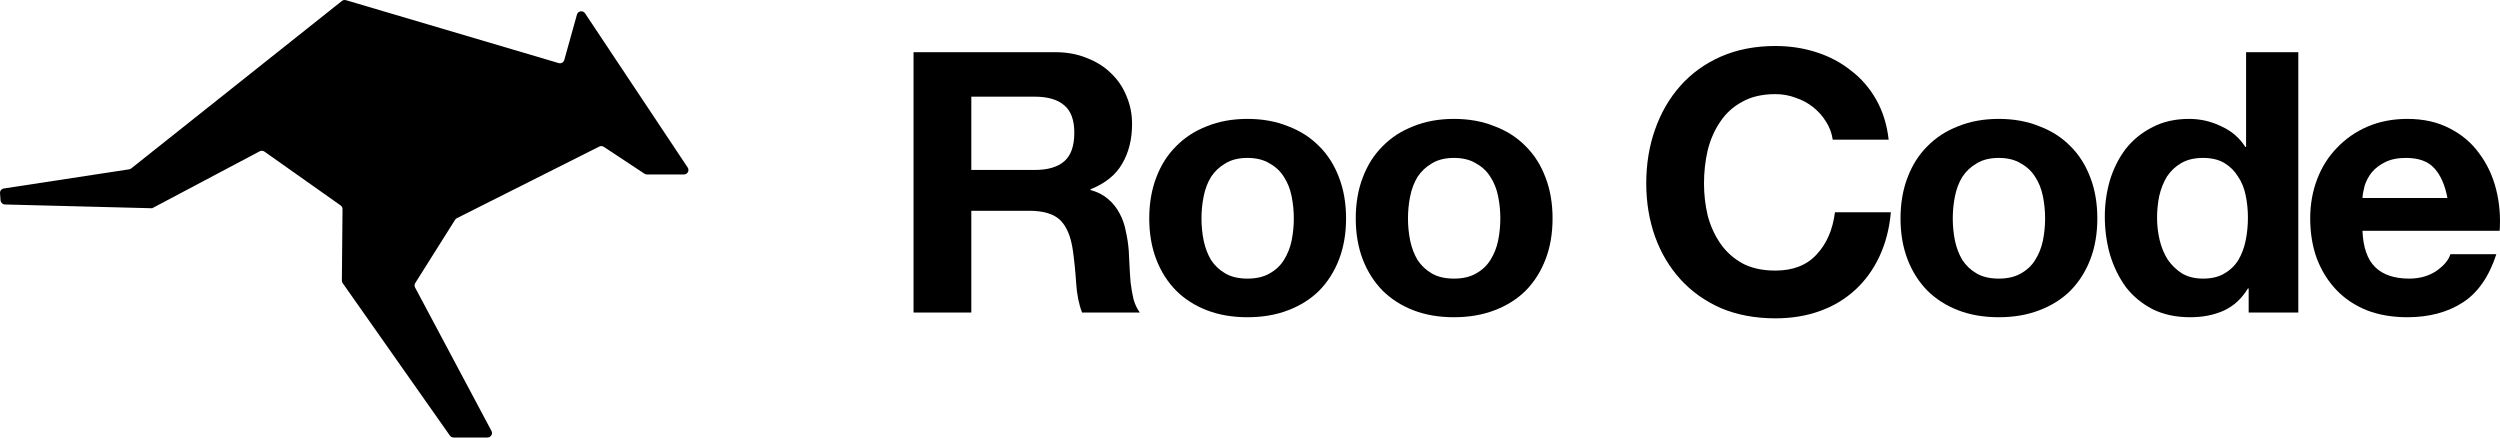
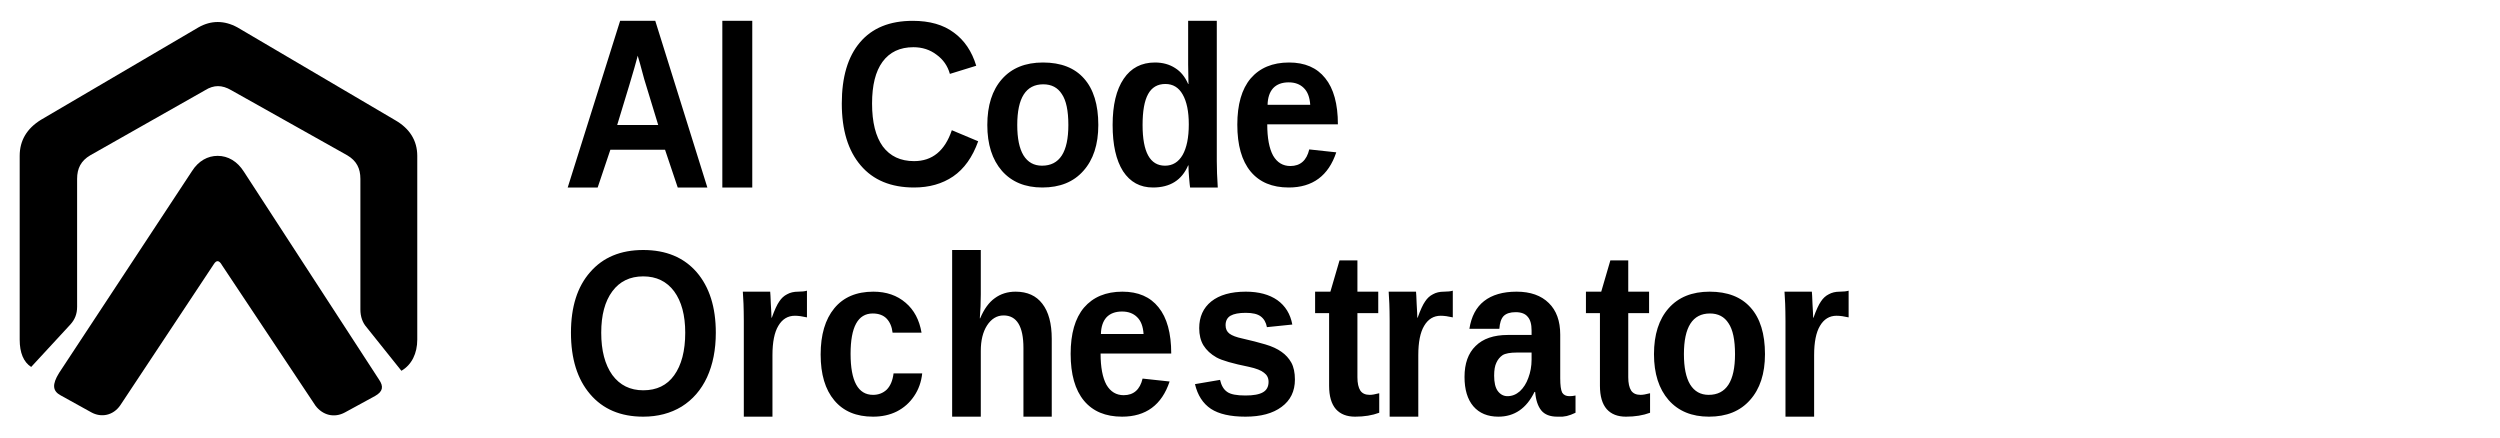
<svg xmlns="http://www.w3.org/2000/svg" width="120" height="21" viewBox="0 0 120 21" fill="none">
-   <path d="M27.694 0.699L27.085 2.88C27.053 2.996 26.931 3.062 26.816 3.028L16.607 0.009C16.539 -0.011 16.466 0.003 16.411 0.047L6.3 8.083C6.271 8.107 6.236 8.122 6.198 8.128L0.183 9.047C0.072 9.064 -0.008 9.163 0.001 9.274L0.027 9.617C0.035 9.726 0.126 9.812 0.236 9.815L7.224 9.994L7.303 9.996L12.466 7.262C12.538 7.224 12.626 7.23 12.693 7.277L16.351 9.861C16.408 9.902 16.442 9.967 16.441 10.037L16.41 13.466C16.41 13.511 16.424 13.554 16.449 13.591L21.594 20.908C21.635 20.966 21.701 21 21.771 21H23.4C23.563 21 23.667 20.829 23.591 20.686L19.924 13.8C19.888 13.733 19.891 13.652 19.931 13.587L21.843 10.551C21.864 10.518 21.894 10.491 21.929 10.473L28.765 7.035C28.834 7 28.917 7.005 28.982 7.048L30.936 8.339C30.971 8.362 31.013 8.374 31.055 8.374H32.83C33.002 8.374 33.105 8.185 33.01 8.043L28.082 0.638C27.98 0.485 27.743 0.522 27.694 0.699Z" fill="black" />
-   <path d="M46.623 8.158H49.66C50.296 8.158 50.773 8.018 51.09 7.737C51.408 7.457 51.567 7.003 51.567 6.372C51.567 5.766 51.408 5.328 51.09 5.06C50.773 4.78 50.296 4.64 49.66 4.64H46.623V8.158ZM43.85 2.505H50.649C51.214 2.505 51.72 2.598 52.167 2.785C52.627 2.96 53.015 3.205 53.333 3.52C53.663 3.835 53.91 4.202 54.075 4.622C54.251 5.031 54.339 5.474 54.339 5.952C54.339 6.688 54.181 7.323 53.863 7.86C53.557 8.397 53.05 8.805 52.344 9.085V9.12C52.685 9.213 52.968 9.359 53.192 9.557C53.415 9.744 53.598 9.972 53.739 10.24C53.88 10.497 53.98 10.783 54.039 11.098C54.11 11.412 54.157 11.727 54.181 12.043C54.192 12.241 54.204 12.474 54.216 12.742C54.228 13.011 54.245 13.285 54.269 13.565C54.304 13.845 54.351 14.113 54.41 14.37C54.481 14.615 54.581 14.825 54.71 15H51.938C51.785 14.603 51.691 14.131 51.655 13.582C51.62 13.034 51.567 12.509 51.496 12.008C51.402 11.354 51.202 10.876 50.896 10.572C50.59 10.269 50.09 10.117 49.395 10.117H46.623V15H43.85V2.505Z" fill="black" />
-   <path d="M57.671 10.485C57.671 10.847 57.706 11.203 57.777 11.553C57.848 11.891 57.965 12.2 58.13 12.48C58.307 12.748 58.536 12.964 58.819 13.127C59.102 13.291 59.455 13.373 59.879 13.373C60.302 13.373 60.655 13.291 60.938 13.127C61.232 12.964 61.462 12.748 61.627 12.48C61.803 12.2 61.927 11.891 61.997 11.553C62.068 11.203 62.103 10.847 62.103 10.485C62.103 10.123 62.068 9.768 61.997 9.418C61.927 9.068 61.803 8.758 61.627 8.49C61.462 8.222 61.232 8.006 60.938 7.843C60.655 7.668 60.302 7.58 59.879 7.58C59.455 7.58 59.102 7.668 58.819 7.843C58.536 8.006 58.307 8.222 58.13 8.49C57.965 8.758 57.848 9.068 57.777 9.418C57.706 9.768 57.671 10.123 57.671 10.485ZM55.164 10.485C55.164 9.762 55.276 9.108 55.499 8.525C55.723 7.93 56.041 7.428 56.453 7.02C56.865 6.6 57.359 6.279 57.936 6.058C58.513 5.824 59.16 5.707 59.879 5.707C60.597 5.707 61.244 5.824 61.821 6.058C62.41 6.279 62.91 6.6 63.322 7.02C63.734 7.428 64.052 7.93 64.275 8.525C64.499 9.108 64.611 9.762 64.611 10.485C64.611 11.208 64.499 11.862 64.275 12.445C64.052 13.028 63.734 13.53 63.322 13.95C62.91 14.358 62.41 14.673 61.821 14.895C61.244 15.117 60.597 15.227 59.879 15.227C59.16 15.227 58.513 15.117 57.936 14.895C57.359 14.673 56.865 14.358 56.453 13.95C56.041 13.53 55.723 13.028 55.499 12.445C55.276 11.862 55.164 11.208 55.164 10.485Z" fill="black" />
-   <path d="M67.583 10.485C67.583 10.847 67.618 11.203 67.689 11.553C67.76 11.891 67.877 12.2 68.042 12.48C68.219 12.748 68.448 12.964 68.731 13.127C69.013 13.291 69.367 13.373 69.79 13.373C70.214 13.373 70.567 13.291 70.85 13.127C71.144 12.964 71.374 12.748 71.539 12.48C71.715 12.2 71.839 11.891 71.909 11.553C71.98 11.203 72.016 10.847 72.016 10.485C72.016 10.123 71.98 9.768 71.909 9.418C71.839 9.068 71.715 8.758 71.539 8.49C71.374 8.222 71.144 8.006 70.85 7.843C70.567 7.668 70.214 7.58 69.79 7.58C69.367 7.58 69.013 7.668 68.731 7.843C68.448 8.006 68.219 8.222 68.042 8.49C67.877 8.758 67.76 9.068 67.689 9.418C67.618 9.768 67.583 10.123 67.583 10.485ZM65.076 10.485C65.076 9.762 65.188 9.108 65.411 8.525C65.635 7.93 65.953 7.428 66.365 7.02C66.777 6.6 67.271 6.279 67.848 6.058C68.425 5.824 69.072 5.707 69.79 5.707C70.509 5.707 71.156 5.824 71.733 6.058C72.322 6.279 72.822 6.6 73.234 7.02C73.646 7.428 73.964 7.93 74.187 8.525C74.411 9.108 74.523 9.762 74.523 10.485C74.523 11.208 74.411 11.862 74.187 12.445C73.964 13.028 73.646 13.53 73.234 13.95C72.822 14.358 72.322 14.673 71.733 14.895C71.156 15.117 70.509 15.227 69.79 15.227C69.072 15.227 68.425 15.117 67.848 14.895C67.271 14.673 66.777 14.358 66.365 13.95C65.953 13.53 65.635 13.028 65.411 12.445C65.188 11.862 65.076 11.208 65.076 10.485Z" fill="black" />
-   <path d="M87.972 6.705C87.925 6.39 87.819 6.104 87.654 5.848C87.49 5.579 87.284 5.346 87.036 5.147C86.789 4.949 86.507 4.798 86.189 4.692C85.883 4.576 85.559 4.518 85.218 4.518C84.594 4.518 84.064 4.64 83.628 4.885C83.193 5.118 82.84 5.439 82.569 5.848C82.298 6.244 82.098 6.699 81.969 7.213C81.851 7.726 81.792 8.257 81.792 8.805C81.792 9.33 81.851 9.843 81.969 10.345C82.098 10.835 82.298 11.278 82.569 11.675C82.84 12.072 83.193 12.393 83.628 12.637C84.064 12.871 84.594 12.988 85.218 12.988C86.065 12.988 86.724 12.731 87.195 12.217C87.678 11.704 87.972 11.027 88.078 10.188H90.762C90.692 10.969 90.509 11.675 90.215 12.305C89.921 12.935 89.532 13.472 89.049 13.915C88.567 14.358 88.002 14.697 87.354 14.93C86.707 15.163 85.995 15.28 85.218 15.28C84.252 15.28 83.381 15.117 82.604 14.79C81.839 14.452 81.192 13.991 80.662 13.408C80.132 12.824 79.726 12.142 79.443 11.36C79.161 10.567 79.02 9.715 79.02 8.805C79.02 7.872 79.161 7.008 79.443 6.215C79.726 5.41 80.132 4.71 80.662 4.115C81.192 3.52 81.839 3.053 82.604 2.715C83.381 2.377 84.252 2.208 85.218 2.208C85.912 2.208 86.566 2.307 87.178 2.505C87.802 2.703 88.355 2.995 88.838 3.38C89.332 3.753 89.738 4.22 90.056 4.78C90.374 5.34 90.574 5.982 90.656 6.705H87.972Z" fill="black" />
-   <path d="M93.733 10.485C93.733 10.847 93.768 11.203 93.838 11.553C93.909 11.891 94.027 12.2 94.192 12.48C94.368 12.748 94.598 12.964 94.88 13.127C95.163 13.291 95.516 13.373 95.94 13.373C96.364 13.373 96.717 13.291 96.999 13.127C97.294 12.964 97.523 12.748 97.688 12.48C97.865 12.2 97.988 11.891 98.059 11.553C98.129 11.203 98.165 10.847 98.165 10.485C98.165 10.123 98.129 9.768 98.059 9.418C97.988 9.068 97.865 8.758 97.688 8.49C97.523 8.222 97.294 8.006 96.999 7.843C96.717 7.668 96.364 7.58 95.94 7.58C95.516 7.58 95.163 7.668 94.88 7.843C94.598 8.006 94.368 8.222 94.192 8.49C94.027 8.758 93.909 9.068 93.838 9.418C93.768 9.768 93.733 10.123 93.733 10.485ZM91.225 10.485C91.225 9.762 91.337 9.108 91.561 8.525C91.784 7.93 92.102 7.428 92.514 7.02C92.926 6.6 93.421 6.279 93.998 6.058C94.574 5.824 95.222 5.707 95.94 5.707C96.658 5.707 97.305 5.824 97.882 6.058C98.471 6.279 98.971 6.6 99.383 7.02C99.795 7.428 100.113 7.93 100.337 8.525C100.56 9.108 100.672 9.762 100.672 10.485C100.672 11.208 100.56 11.862 100.337 12.445C100.113 13.028 99.795 13.53 99.383 13.95C98.971 14.358 98.471 14.673 97.882 14.895C97.305 15.117 96.658 15.227 95.94 15.227C95.222 15.227 94.574 15.117 93.998 14.895C93.421 14.673 92.926 14.358 92.514 13.95C92.102 13.53 91.784 13.028 91.561 12.445C91.337 11.862 91.225 11.208 91.225 10.485Z" fill="black" />
-   <path d="M107.9 10.45C107.9 10.077 107.865 9.721 107.794 9.383C107.724 9.033 107.6 8.729 107.424 8.473C107.259 8.204 107.041 7.988 106.77 7.825C106.499 7.662 106.158 7.58 105.746 7.58C105.334 7.58 104.987 7.662 104.704 7.825C104.422 7.988 104.192 8.204 104.015 8.473C103.851 8.741 103.727 9.05 103.645 9.4C103.574 9.738 103.539 10.094 103.539 10.467C103.539 10.818 103.58 11.168 103.662 11.518C103.745 11.867 103.874 12.182 104.051 12.463C104.239 12.731 104.469 12.953 104.739 13.127C105.022 13.291 105.357 13.373 105.746 13.373C106.158 13.373 106.499 13.291 106.77 13.127C107.053 12.964 107.276 12.748 107.441 12.48C107.606 12.2 107.724 11.885 107.794 11.535C107.865 11.185 107.9 10.823 107.9 10.45ZM107.936 13.845H107.9C107.606 14.335 107.218 14.691 106.735 14.912C106.264 15.123 105.728 15.227 105.128 15.227C104.445 15.227 103.845 15.099 103.327 14.842C102.809 14.574 102.379 14.218 102.038 13.775C101.708 13.32 101.455 12.801 101.278 12.217C101.114 11.634 101.031 11.027 101.031 10.398C101.031 9.791 101.114 9.207 101.278 8.648C101.455 8.076 101.708 7.574 102.038 7.143C102.379 6.711 102.803 6.367 103.309 6.11C103.815 5.842 104.404 5.707 105.075 5.707C105.616 5.707 106.129 5.824 106.611 6.058C107.106 6.279 107.494 6.612 107.777 7.055H107.812V2.505H110.319V15H107.936V13.845Z" fill="black" />
-   <path d="M117.477 9.505C117.359 8.875 117.147 8.397 116.841 8.07C116.547 7.743 116.094 7.58 115.481 7.58C115.081 7.58 114.746 7.65 114.475 7.79C114.216 7.918 114.004 8.082 113.839 8.28C113.686 8.478 113.574 8.688 113.504 8.91C113.445 9.132 113.41 9.33 113.398 9.505H117.477ZM113.398 11.08C113.433 11.885 113.639 12.468 114.016 12.83C114.393 13.192 114.934 13.373 115.64 13.373C116.147 13.373 116.582 13.25 116.947 13.005C117.312 12.748 117.536 12.48 117.618 12.2H119.825C119.472 13.285 118.931 14.061 118.201 14.527C117.471 14.994 116.588 15.227 115.552 15.227C114.834 15.227 114.187 15.117 113.61 14.895C113.033 14.662 112.544 14.335 112.144 13.915C111.744 13.495 111.432 12.993 111.208 12.41C110.996 11.827 110.89 11.185 110.89 10.485C110.89 9.808 111.002 9.178 111.226 8.595C111.449 8.012 111.767 7.51 112.179 7.09C112.591 6.658 113.08 6.32 113.645 6.075C114.222 5.83 114.858 5.707 115.552 5.707C116.329 5.707 117.006 5.859 117.583 6.162C118.16 6.454 118.631 6.851 118.995 7.353C119.372 7.854 119.643 8.426 119.808 9.068C119.973 9.709 120.031 10.38 119.984 11.08H113.398Z" fill="black" />
+   <g transform="scale(0.02625) translate(-226 -152)">
+     <path fill="black" d="M262 773V437C262 409 275 387 301 371L589 202C612 189 636 189 660 202L949 372C975 387 989 409 989 437V773C989 798 979 819 960 830L896 750C889 742 885 731 885 718V479C885 460 878 446 861 436L649 317C632 307 617 307 601 317L391 436C374 446 367 460 367 479V713C367 726 363 736 355 745L283 823C269 814 262 797 262 773Z" />
+     <path fill="black" d="M334 834L577 465C589 446 606 437 624 437C643 437 660 447 672 466L919 846C928 859 926 868 912 876L857 906C837 917 816 911 803 894L632 637C627 628 622 627 617 635L446 893C433 912 411 916 393 906L337 875C322 867 321 855 334 834Z" />
+   </g>
+   <path fill="black" d="M32.531 9.000 L31.922 7.188 L29.297 7.188 L28.688 9.000 L27.250 9.000 L29.766 1.000 L31.453 1.000 L33.953 9.000 Z M30.609 2.672 L30.578 2.797 C30.547 2.922 30.504 3.074 30.453 3.250 C30.410 3.418 30.133 4.336 29.625 6.000 L31.594 6.000 L30.922 3.797 L30.719 3.047 Z M34.672 9.000 L34.672 1.000 L36.109 1.000 L36.109 9.000 Z M43.875 7.734 C44.750 7.734 45.352 7.242 45.688 6.250 L46.953 6.781 C46.680 7.543 46.281 8.105 45.750 8.469 C45.227 8.824 44.602 9.000 43.875 9.000 C42.770 9.000 41.914 8.648 41.312 7.938 C40.707 7.230 40.406 6.242 40.406 4.969 C40.406 3.699 40.695 2.719 41.281 2.031 C41.863 1.344 42.707 1.000 43.812 1.000 C44.625 1.000 45.281 1.188 45.781 1.562 C46.289 1.930 46.648 2.461 46.859 3.156 L45.594 3.547 C45.488 3.164 45.273 2.855 44.953 2.625 C44.641 2.387 44.270 2.266 43.844 2.266 C43.195 2.266 42.703 2.500 42.359 2.969 C42.023 3.430 41.859 4.094 41.859 4.969 C41.859 5.867 42.031 6.555 42.375 7.031 C42.727 7.500 43.227 7.734 43.875 7.734 Z M52.719 6.000 C52.719 6.938 52.477 7.672 52.000 8.203 C51.531 8.734 50.875 9.000 50.031 9.000 C49.207 9.000 48.562 8.734 48.094 8.203 C47.625 7.664 47.391 6.930 47.391 6.000 C47.391 5.062 47.625 4.328 48.094 3.797 C48.562 3.266 49.219 3.000 50.062 3.000 C50.926 3.000 51.582 3.258 52.031 3.766 C52.488 4.277 52.719 5.023 52.719 6.000 Z M51.281 6.000 C51.281 5.312 51.176 4.820 50.969 4.516 C50.770 4.203 50.473 4.047 50.078 4.047 C49.242 4.047 48.828 4.699 48.828 6.000 C48.828 6.637 48.926 7.121 49.125 7.453 C49.332 7.789 49.629 7.953 50.016 7.953 C50.859 7.953 51.281 7.305 51.281 6.000 Z M57.125 9.000 C57.113 8.938 57.098 8.789 57.078 8.547 C57.055 8.309 57.047 8.105 57.047 7.938 L57.031 7.938 C56.727 8.648 56.164 9.000 55.344 9.000 C54.727 9.000 54.250 8.742 53.906 8.219 C53.570 7.688 53.406 6.949 53.406 6.000 C53.406 5.043 53.582 4.305 53.938 3.781 C54.289 3.262 54.789 3.000 55.438 3.000 C55.812 3.000 56.133 3.090 56.406 3.266 C56.676 3.434 56.883 3.688 57.031 4.031 L57.047 4.031 L57.031 3.094 L57.031 1.000 L58.406 1.000 L58.406 7.734 C58.406 8.102 58.422 8.523 58.453 9.000 Z M57.062 5.969 C57.062 5.344 56.961 4.867 56.766 4.531 C56.578 4.199 56.301 4.031 55.938 4.031 C55.562 4.031 55.285 4.195 55.109 4.516 C54.930 4.840 54.844 5.336 54.844 6.000 C54.844 7.305 55.203 7.953 55.922 7.953 C56.285 7.953 56.566 7.781 56.766 7.438 C56.961 7.094 57.062 6.605 57.062 5.969 Z M61.859 9.000 C61.066 9.000 60.457 8.746 60.031 8.234 C59.602 7.715 59.391 6.965 59.391 5.984 C59.391 5.016 59.602 4.277 60.031 3.766 C60.469 3.258 61.082 3.000 61.875 3.000 C62.633 3.000 63.211 3.250 63.609 3.750 C64.016 4.250 64.219 4.992 64.219 5.969 L60.828 5.969 C60.828 6.625 60.922 7.125 61.109 7.469 C61.305 7.805 61.582 7.969 61.938 7.969 C62.414 7.969 62.719 7.703 62.844 7.172 L64.141 7.312 C63.766 8.438 63.004 9.000 61.859 9.000 Z M61.859 3.953 C61.535 3.953 61.285 4.047 61.109 4.234 C60.941 4.422 60.852 4.688 60.844 5.031 L62.891 5.031 C62.867 4.668 62.766 4.398 62.578 4.219 C62.398 4.043 62.160 3.953 61.859 3.953 Z M65.000 9.000" />
+   <path fill="black" d="M34.359 15.969 C34.359 16.781 34.219 17.496 33.938 18.109 C33.656 18.715 33.250 19.184 32.719 19.516 C32.188 19.840 31.570 20.000 30.875 20.000 C29.789 20.000 28.941 19.641 28.328 18.922 C27.711 18.203 27.406 17.219 27.406 15.969 C27.406 14.730 27.711 13.762 28.328 13.062 C28.941 12.355 29.789 12.000 30.875 12.000 C31.969 12.000 32.820 12.355 33.438 13.062 C34.051 13.773 34.359 14.742 34.359 15.969 Z M32.891 15.969 C32.891 15.125 32.711 14.465 32.359 13.984 C32.004 13.508 31.508 13.266 30.875 13.266 C30.238 13.266 29.742 13.508 29.391 13.984 C29.035 14.465 28.859 15.125 28.859 15.969 C28.859 16.824 29.035 17.500 29.391 18.000 C29.754 18.492 30.250 18.734 30.875 18.734 C31.520 18.734 32.016 18.496 32.359 18.016 C32.711 17.527 32.891 16.844 32.891 15.969 Z M35.703 20.000 L35.703 15.406 C35.703 15.074 35.695 14.797 35.688 14.578 C35.676 14.359 35.664 14.168 35.656 14.000 L36.969 14.000 C36.977 14.062 36.988 14.262 37.000 14.594 C37.020 14.930 37.031 15.148 37.031 15.250 L37.047 15.250 C37.180 14.875 37.301 14.617 37.406 14.469 C37.508 14.312 37.633 14.199 37.781 14.125 C37.926 14.043 38.102 14.000 38.312 14.000 C38.488 14.000 38.629 13.984 38.734 13.953 L38.734 15.234 C38.516 15.184 38.320 15.156 38.156 15.156 C37.812 15.156 37.547 15.320 37.359 15.641 C37.172 15.953 37.078 16.422 37.078 17.047 L37.078 20.000 Z M41.906 20.000 C41.102 20.000 40.484 19.742 40.047 19.219 C39.609 18.699 39.391 17.965 39.391 17.016 C39.391 16.070 39.609 15.328 40.047 14.797 C40.484 14.266 41.109 14.000 41.922 14.000 C42.547 14.000 43.062 14.180 43.469 14.531 C43.875 14.875 44.129 15.355 44.234 15.969 L42.844 15.969 C42.812 15.688 42.719 15.465 42.562 15.297 C42.406 15.133 42.180 15.047 41.891 15.047 C41.180 15.047 40.828 15.695 40.828 16.984 C40.828 18.297 41.188 18.953 41.906 18.953 C42.164 18.953 42.383 18.871 42.562 18.703 C42.738 18.527 42.848 18.266 42.891 17.922 L44.266 17.922 C44.223 18.328 44.094 18.695 43.875 19.016 C43.664 19.328 43.391 19.574 43.047 19.750 C42.711 19.918 42.332 20.000 41.906 20.000 Z M47.047 15.281 C47.234 14.836 47.469 14.512 47.750 14.312 C48.031 14.105 48.363 14.000 48.750 14.000 C49.312 14.000 49.738 14.195 50.031 14.578 C50.332 14.965 50.484 15.527 50.484 16.266 L50.484 20.000 L49.125 20.000 L49.125 16.703 C49.125 15.664 48.805 15.141 48.172 15.141 C47.848 15.141 47.582 15.305 47.375 15.625 C47.176 15.938 47.078 16.344 47.078 16.844 L47.078 20.000 L45.703 20.000 L45.703 12.000 L47.078 12.000 L47.078 14.125 C47.078 14.523 47.062 14.906 47.031 15.281 Z M53.859 20.000 C53.066 20.000 52.457 19.746 52.031 19.234 C51.602 18.715 51.391 17.965 51.391 16.984 C51.391 16.016 51.602 15.277 52.031 14.766 C52.469 14.258 53.082 14.000 53.875 14.000 C54.633 14.000 55.211 14.250 55.609 14.750 C56.016 15.250 56.219 15.992 56.219 16.969 L52.828 16.969 C52.828 17.625 52.922 18.125 53.109 18.469 C53.305 18.805 53.582 18.969 53.938 18.969 C54.414 18.969 54.719 18.703 54.844 18.172 L56.141 18.312 C55.766 19.438 55.004 20.000 53.859 20.000 Z M53.859 14.953 C53.535 14.953 53.285 15.047 53.109 15.234 C52.941 15.422 52.852 15.688 52.844 16.031 L54.891 16.031 C54.867 15.668 54.766 15.398 54.578 15.219 C54.398 15.043 54.160 14.953 53.859 14.953 Z M62.156 18.219 C62.156 18.781 61.941 19.219 61.516 19.531 C61.098 19.844 60.520 20.000 59.781 20.000 C59.062 20.000 58.508 19.875 58.125 19.625 C57.738 19.367 57.484 18.969 57.359 18.438 L58.562 18.234 C58.625 18.508 58.738 18.699 58.906 18.812 C59.070 18.930 59.363 18.984 59.781 18.984 C60.164 18.984 60.445 18.934 60.625 18.828 C60.801 18.727 60.891 18.559 60.891 18.328 C60.891 18.141 60.816 17.996 60.672 17.891 C60.535 17.777 60.297 17.684 59.953 17.609 C59.180 17.453 58.660 17.305 58.391 17.156 C58.117 17.000 57.910 16.809 57.766 16.578 C57.629 16.352 57.562 16.074 57.562 15.750 C57.562 15.211 57.754 14.781 58.141 14.469 C58.535 14.156 59.086 14.000 59.797 14.000 C60.422 14.000 60.926 14.137 61.312 14.406 C61.695 14.680 61.938 15.070 62.031 15.578 L60.812 15.703 C60.770 15.477 60.672 15.305 60.516 15.188 C60.367 15.074 60.129 15.016 59.797 15.016 C59.473 15.016 59.227 15.062 59.062 15.156 C58.906 15.250 58.828 15.402 58.828 15.609 C58.828 15.789 58.891 15.922 59.016 16.016 C59.141 16.109 59.348 16.188 59.641 16.250 C60.055 16.344 60.422 16.438 60.734 16.531 C61.055 16.625 61.316 16.746 61.516 16.891 C61.711 17.027 61.867 17.199 61.984 17.406 C62.098 17.617 62.156 17.887 62.156 18.219 Z M65.047 20.000 C64.648 20.000 64.344 19.883 64.125 19.641 C63.906 19.391 63.797 19.016 63.797 18.516 L63.797 15.031 L63.125 15.031 L63.125 14.000 L63.859 14.000 L64.297 12.500 L65.156 12.500 L65.156 14.000 L66.156 14.000 L66.156 15.031 L65.156 15.031 L65.156 18.109 C65.156 18.391 65.203 18.605 65.297 18.750 C65.391 18.887 65.539 18.953 65.750 18.953 C65.852 18.953 66.004 18.930 66.203 18.875 L66.203 19.812 C65.867 19.938 65.484 20.000 65.047 20.000 Z M66.703 20.000 L66.703 15.406 C66.703 15.074 66.695 14.797 66.688 14.578 C66.676 14.359 66.664 14.168 66.656 14.000 L67.969 14.000 C67.977 14.062 67.988 14.262 68.000 14.594 C68.020 14.930 68.031 15.148 68.031 15.250 L68.047 15.250 C68.180 14.875 68.301 14.617 68.406 14.469 C68.508 14.312 68.633 14.199 68.781 14.125 C68.926 14.043 69.102 14.000 69.312 14.000 C69.488 14.000 69.629 13.984 69.734 13.953 L69.734 15.234 C69.516 15.184 69.320 15.156 69.156 15.156 C68.812 15.156 68.547 15.320 68.359 15.641 C68.172 15.953 68.078 16.422 68.078 17.047 L68.078 20.000 Z M71.922 20.000 C71.410 20.000 71.008 19.836 70.719 19.500 C70.438 19.168 70.297 18.699 70.297 18.094 C70.297 17.449 70.473 16.953 70.828 16.609 C71.180 16.258 71.695 16.078 72.375 16.078 L73.516 16.078 L73.516 15.859 C73.516 15.559 73.453 15.340 73.328 15.203 C73.211 15.059 73.020 14.984 72.750 14.984 C72.488 14.984 72.297 15.047 72.172 15.172 C72.055 15.297 71.988 15.500 71.969 15.781 L70.531 15.781 C70.625 15.188 70.859 14.746 71.234 14.453 C71.617 14.152 72.141 14.000 72.797 14.000 C73.461 14.000 73.977 14.184 74.344 14.547 C74.707 14.902 74.891 15.406 74.891 16.062 L74.891 18.156 C74.891 18.492 74.922 18.719 74.984 18.844 C75.055 18.961 75.172 19.016 75.328 19.016 C75.430 19.016 75.531 19.008 75.625 18.984 L75.625 19.812 C75.539 19.844 75.469 19.875 75.406 19.906 C75.344 19.930 75.273 19.949 75.203 19.969 C75.141 19.980 75.070 19.992 75.000 20.000 C74.926 20.000 74.844 20.000 74.750 20.000 C74.406 20.000 74.148 19.902 73.984 19.703 C73.816 19.496 73.719 19.199 73.688 18.812 L73.656 18.812 C73.270 19.605 72.691 20.000 71.922 20.000 Z M73.516 16.922 L72.812 16.922 C72.488 16.922 72.258 16.965 72.125 17.047 C72.000 17.133 71.898 17.250 71.828 17.406 C71.754 17.555 71.719 17.762 71.719 18.031 C71.719 18.355 71.773 18.602 71.891 18.766 C72.016 18.934 72.172 19.016 72.359 19.016 C72.578 19.016 72.773 18.938 72.953 18.781 C73.129 18.617 73.266 18.402 73.359 18.141 C73.461 17.871 73.516 17.578 73.516 17.266 Z M78.047 20.000 C77.648 20.000 77.344 19.883 77.125 19.641 C76.906 19.391 76.797 19.016 76.797 18.516 L76.797 15.031 L76.125 15.031 L76.125 14.000 L76.859 14.000 L77.297 12.500 L78.156 12.500 L78.156 14.000 L79.156 14.000 L79.156 15.031 L78.156 15.031 L78.156 18.109 C78.156 18.391 78.203 18.605 78.297 18.750 C78.391 18.887 78.539 18.953 78.750 18.953 C78.852 18.953 79.004 18.930 79.203 18.875 L79.203 19.812 C78.867 19.938 78.484 20.000 78.047 20.000 Z M84.719 17.000 C84.719 17.938 84.477 18.672 84.000 19.203 C83.531 19.734 82.875 20.000 82.031 20.000 C81.207 20.000 80.562 19.734 80.094 19.203 C79.625 18.664 79.391 17.930 79.391 17.000 C79.391 16.062 79.625 15.328 80.094 14.797 C80.562 14.266 81.219 14.000 82.062 14.000 C82.926 14.000 83.582 14.258 84.031 14.766 C84.488 15.277 84.719 16.023 84.719 17.000 Z M83.281 17.000 C83.281 16.312 83.176 15.820 82.969 15.516 C82.770 15.203 82.473 15.047 82.078 15.047 C81.242 15.047 80.828 15.699 80.828 17.000 C80.828 17.637 80.926 18.121 81.125 18.453 C81.332 18.789 81.629 18.953 82.016 18.953 C82.859 18.953 83.281 18.305 83.281 17.000 Z M85.703 20.000 L85.703 15.406 C85.703 15.074 85.695 14.797 85.688 14.578 C85.676 14.359 85.664 14.168 85.656 14.000 L86.969 14.000 C86.977 14.062 86.988 14.262 87.000 14.594 C87.020 14.930 87.031 15.148 87.031 15.250 L87.047 15.250 C87.180 14.875 87.301 14.617 87.406 14.469 C87.508 14.312 87.633 14.199 87.781 14.125 C87.926 14.043 88.102 14.000 88.312 14.000 C88.488 14.000 88.629 13.984 88.734 13.953 L88.734 15.234 C88.516 15.184 88.320 15.156 88.156 15.156 C87.812 15.156 87.547 15.320 87.359 15.641 C87.172 15.953 87.078 16.422 87.078 17.047 L87.078 20.000 Z M89.000 20.000" />
</svg>
